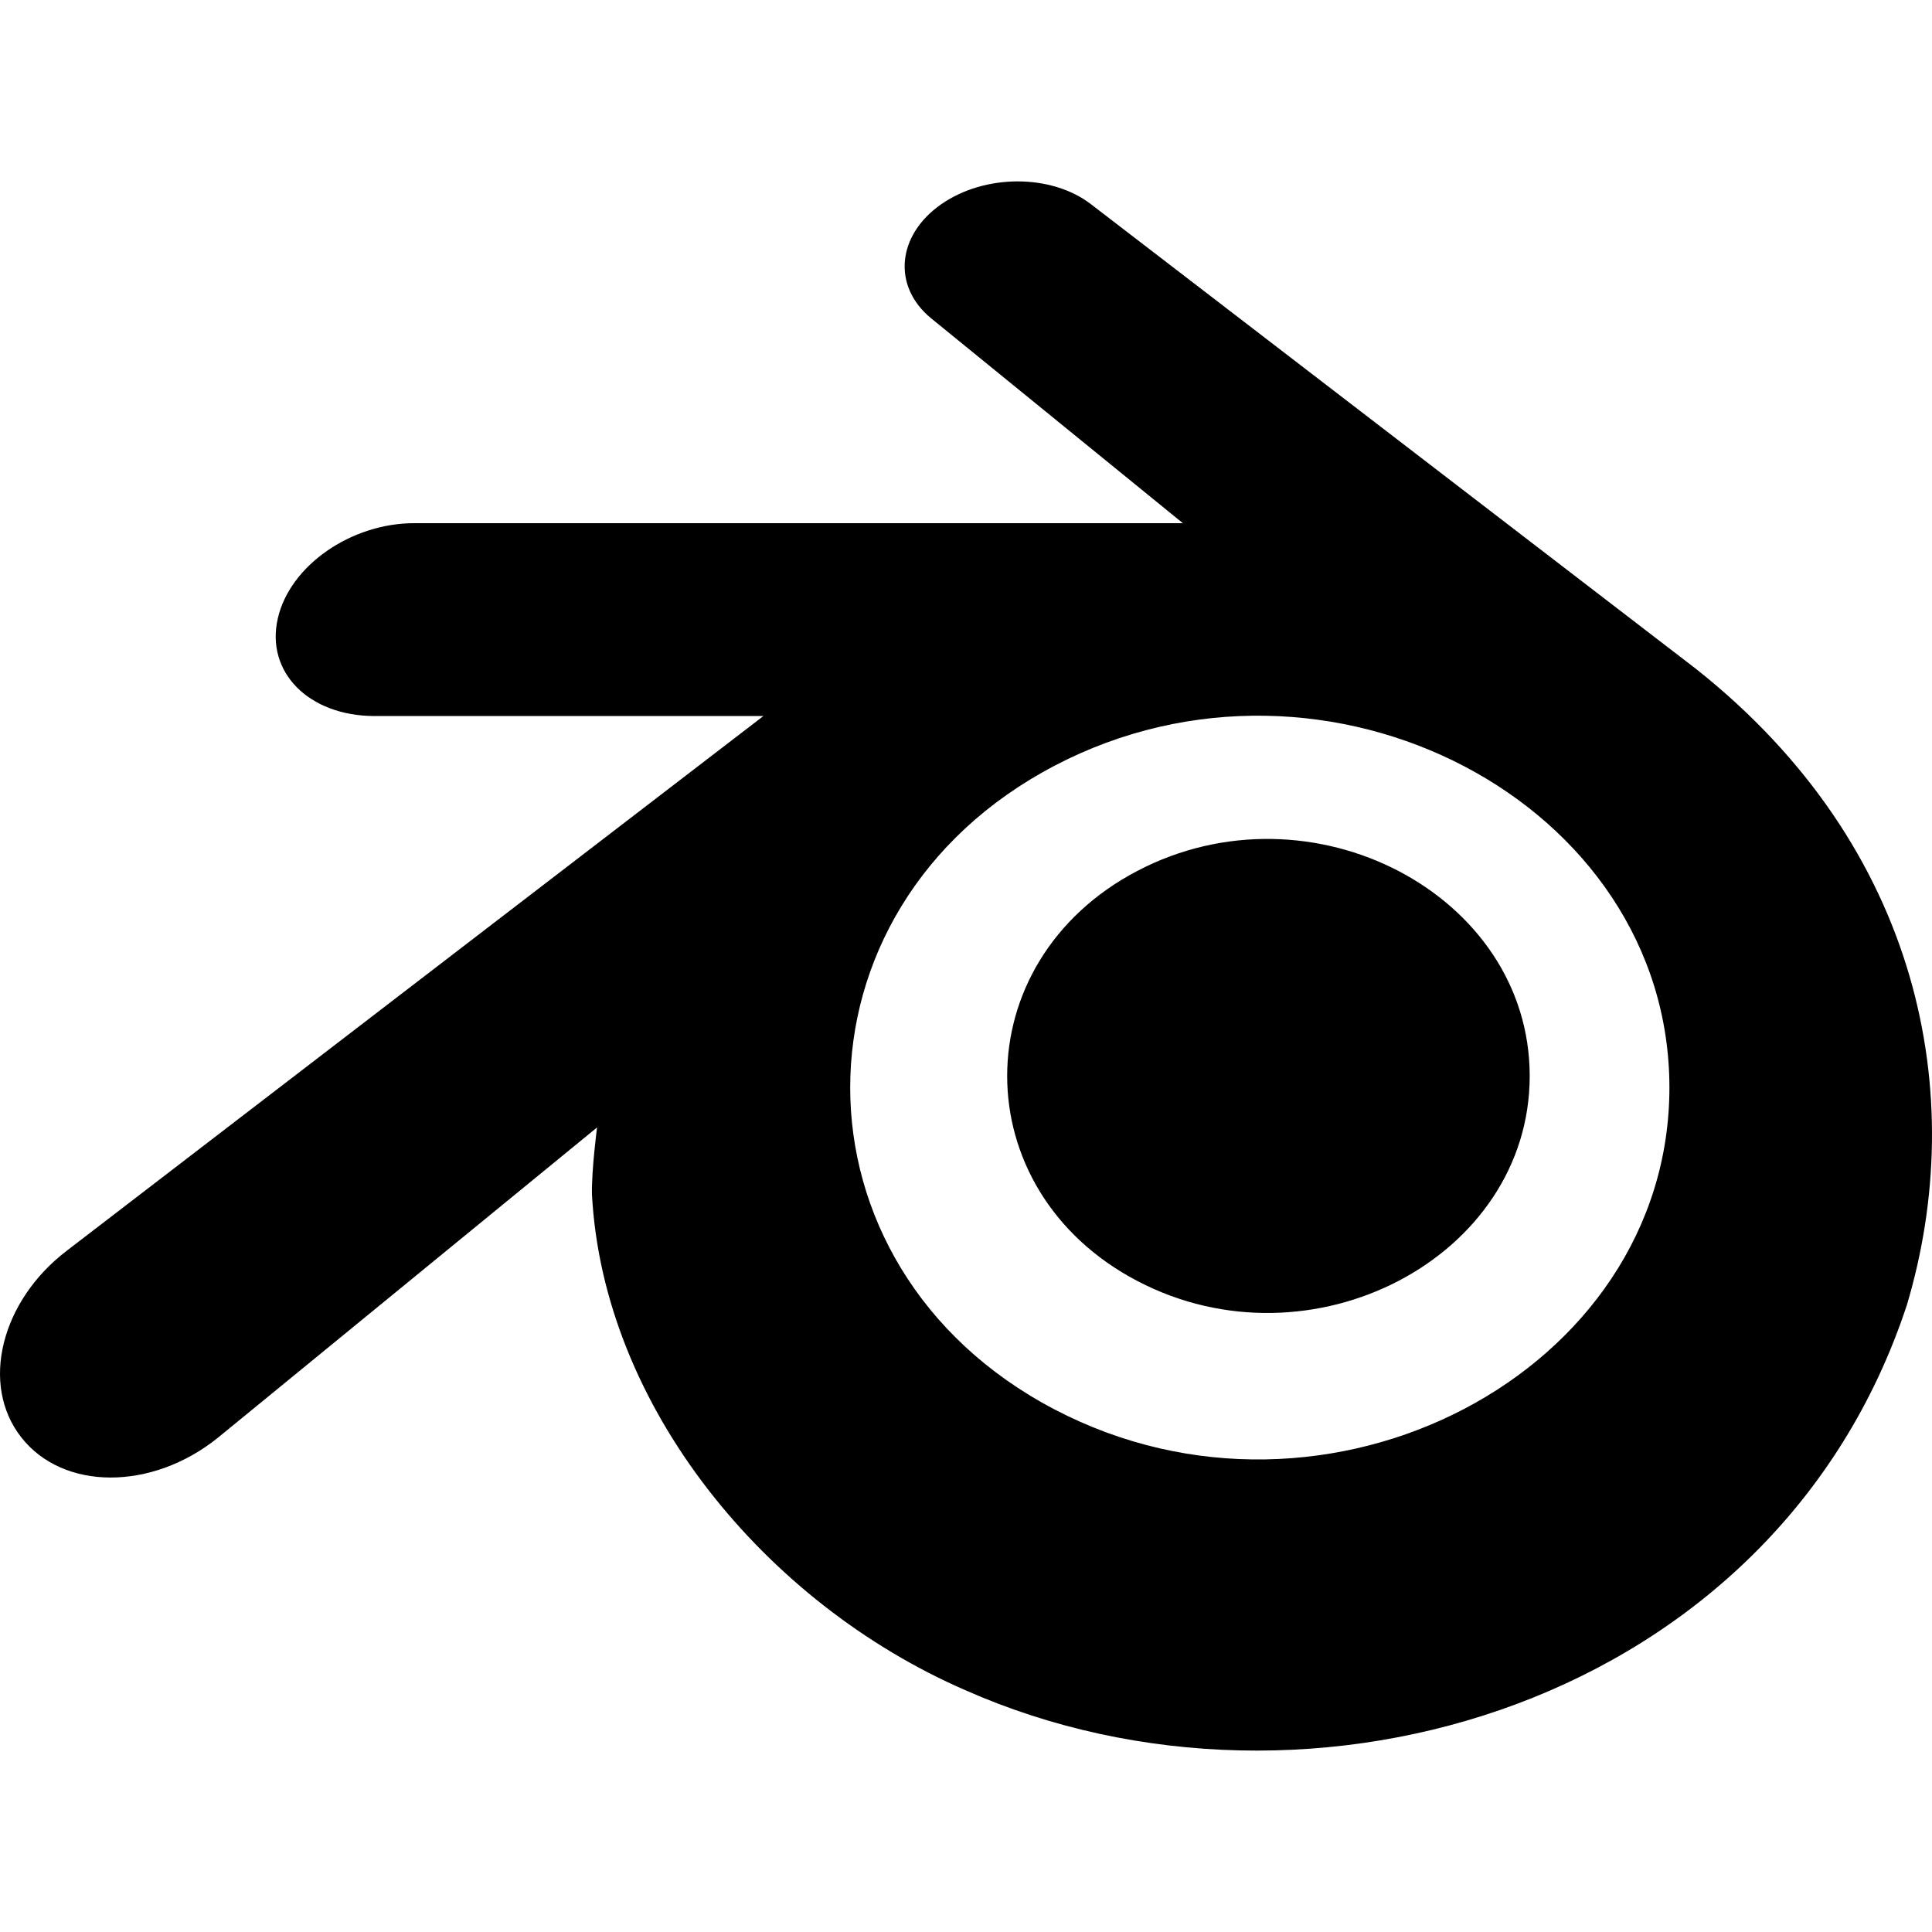
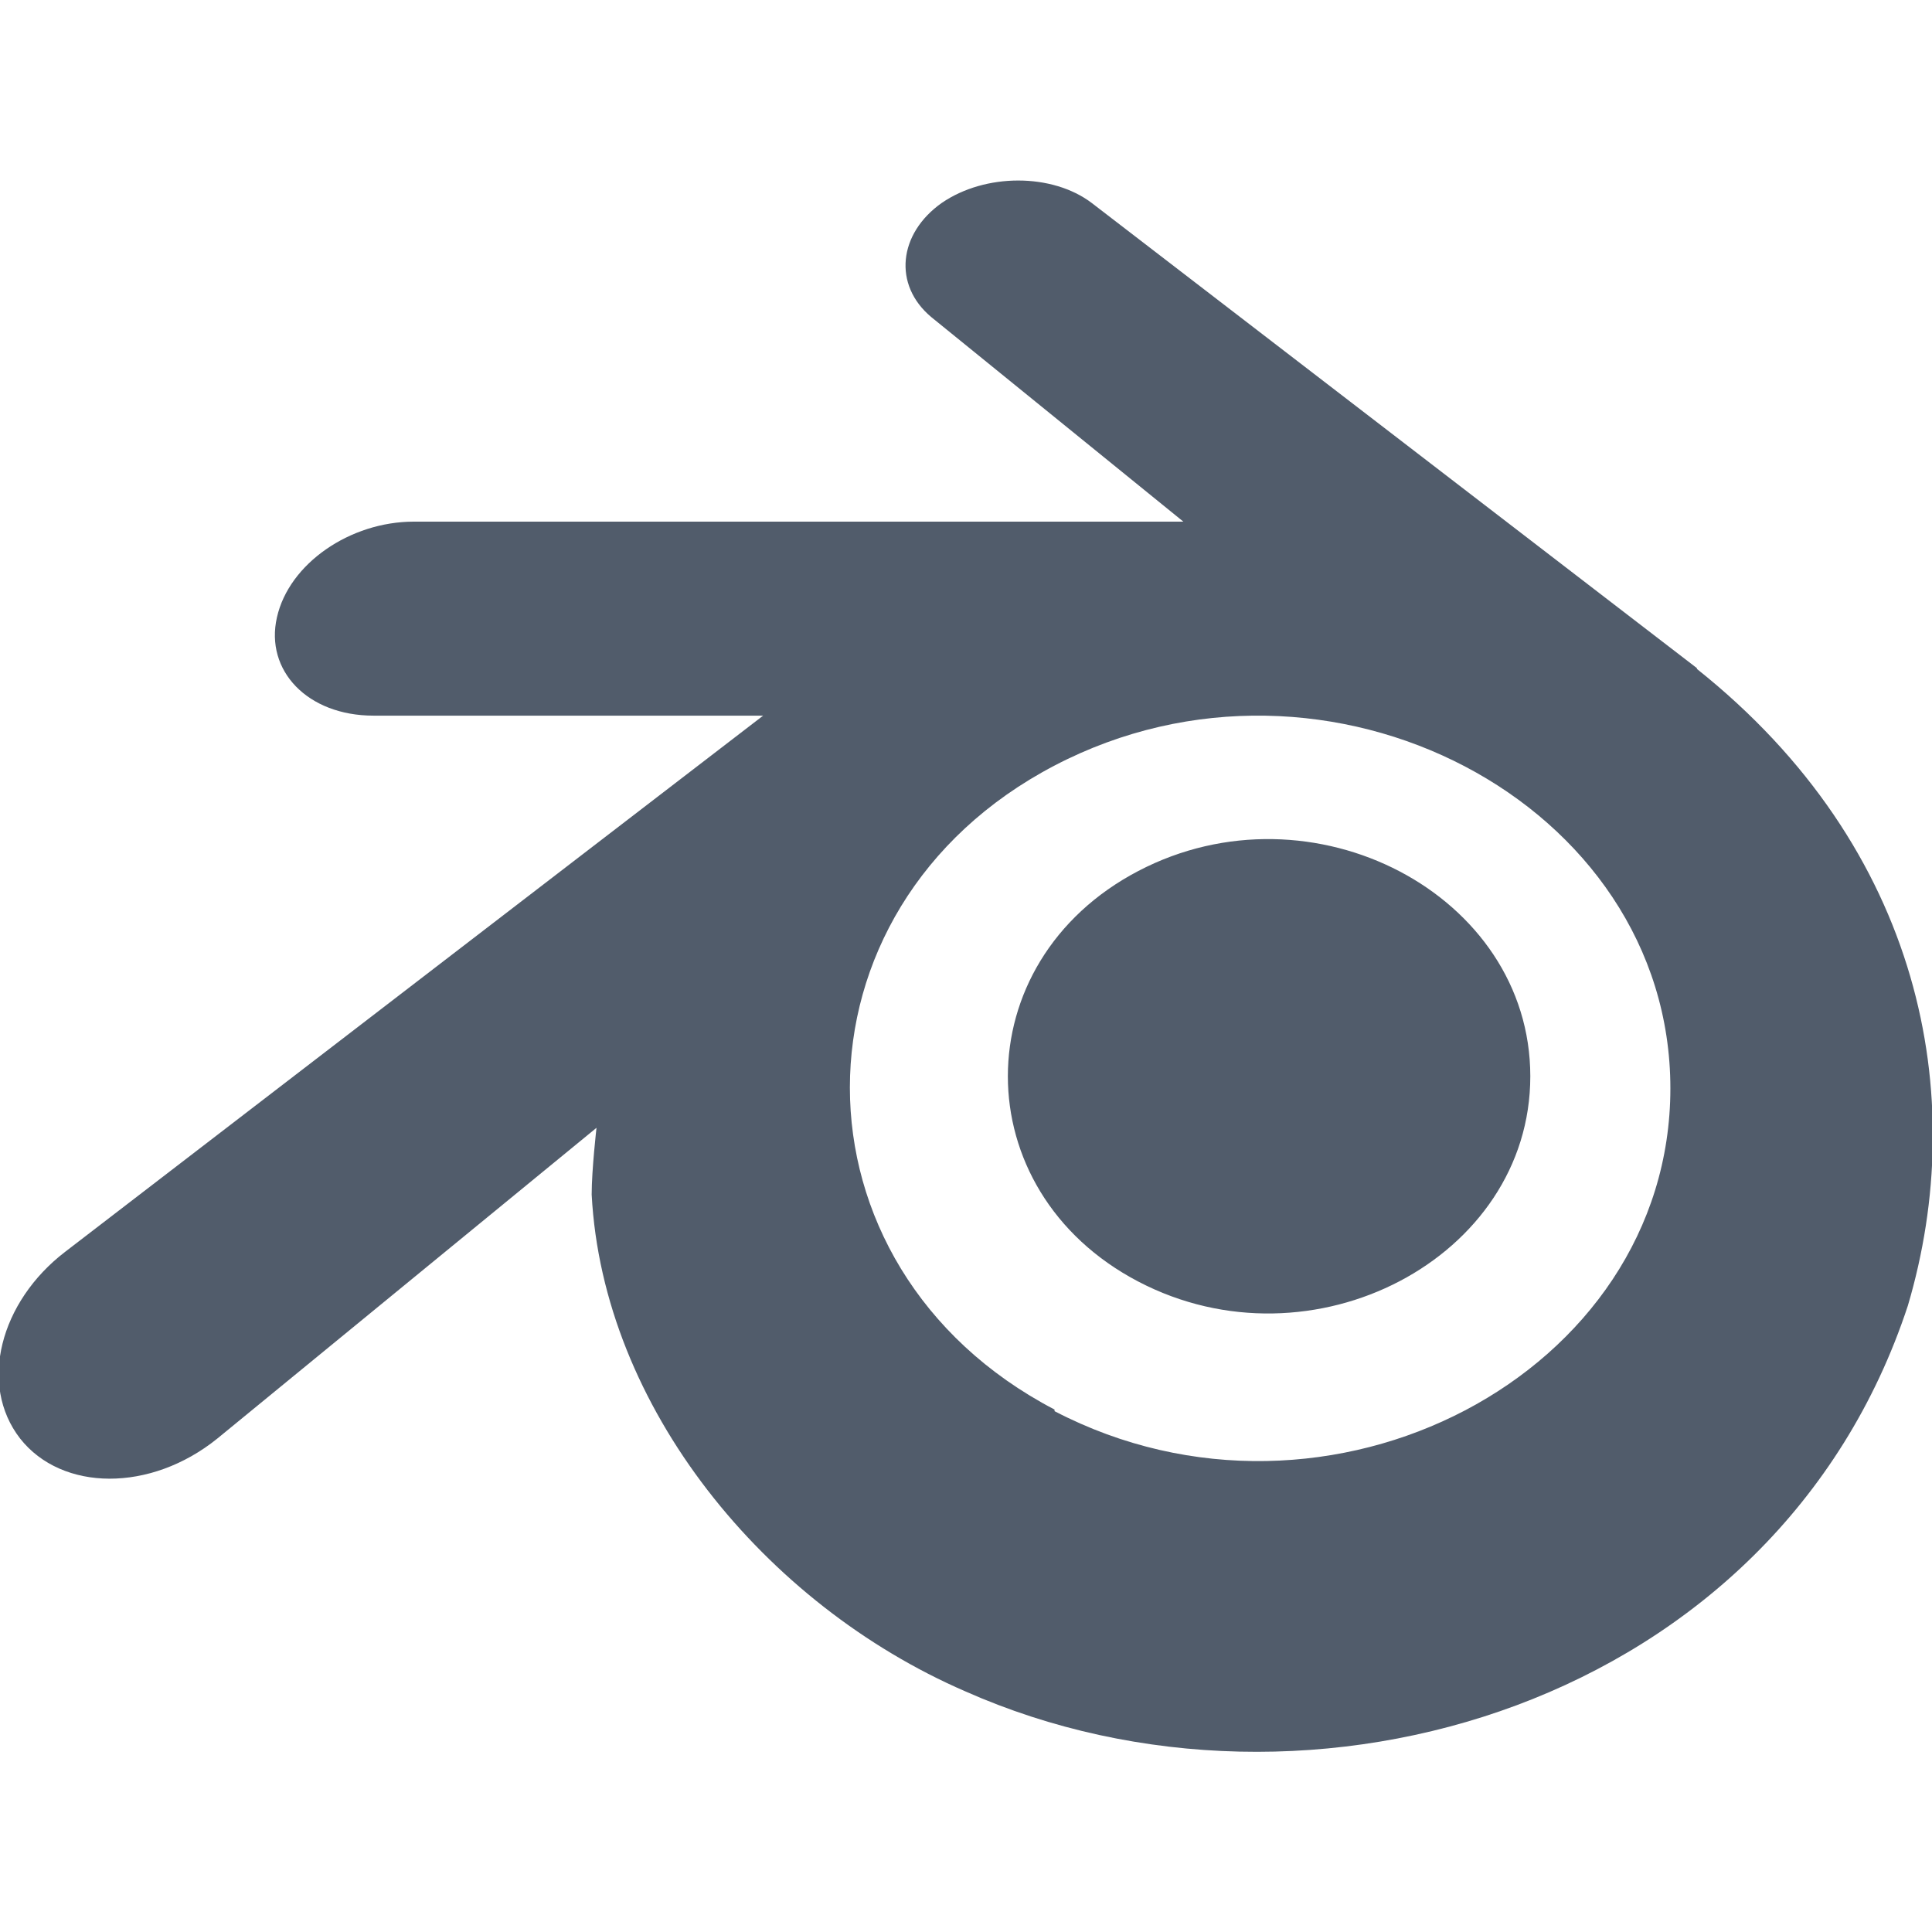
- <svg xmlns="http://www.w3.org/2000/svg" width="512" height="512" viewBox="0 0 512 512">
-   <path fill="currentColor" d="M449.5 177.293L289.101 54.105c-10.506-8.067-28.159-8.031-39.695.043c-11.681 8.158-13.028 21.682-2.647 30.21l66.707 54.286H109.794c-16.813.007-32.975 11.265-36.164 25.214c-3.297 14.202 8.115 25.848 25.596 25.902h103.08L17.632 331.506C.277 344.786-5.324 366.893 5.607 380.87c11.085 14.228 34.682 14.256 52.217.08l100.405-82.166s-1.473 11.084-1.356 17.742c3.019 56.204 45.868 108.306 98.923 131.381c91.42 40.492 214.849 3.424 249.557-102.103c16.506-55.355 3.852-121.18-55.854-168.51M279.463 373.509c-72.203-37.792-72.204-132.787 0-170.58s162.948 9.705 162.948 85.29s-90.744 123.083-162.948 85.29m21.989-34.01c-46.055-24.087-46.055-84.633 0-108.72s103.935 6.185 103.935 54.36s-57.881 78.448-103.935 54.36" />
+ <svg xmlns="http://www.w3.org/2000/svg" id="_图层_1" version="1.1" viewBox="0 0 24 24">
+   <defs>
+     <style>
+       .st0 {
+         fill: #515c6b;
+       }
+     </style>
+   </defs>
+   <path class="st0" d="M21.08,8.3l-7.52-5.78c-.49-.37-1.32-.37-1.86,0-.54.38-.61,1.02-.13,1.42l3.13,2.54H5.14c-.79,0-1.55.52-1.7,1.19-.15.66.38,1.22,1.2,1.22h4.84L.81,15.55C0,16.17-.27,17.2.25,17.87c.52.66,1.62.67,2.45,0l4.71-3.86s-.06.52-.06.83c.14,2.64,2.15,5.09,4.64,6.17,4.28,1.9,10.08.16,11.71-4.79.77-2.6.18-5.68-2.62-7.91M13.1,17.51c-3.39-1.77-3.39-6.23,0-8,3.39-1.77,7.65.46,7.65,4.01s-4.25,5.78-7.65,4.01M14.14,15.92c-2.16-1.13-2.16-3.97,0-5.1s4.87.29,4.87,2.55-2.71,3.68-4.87,2.55" />
</svg>
